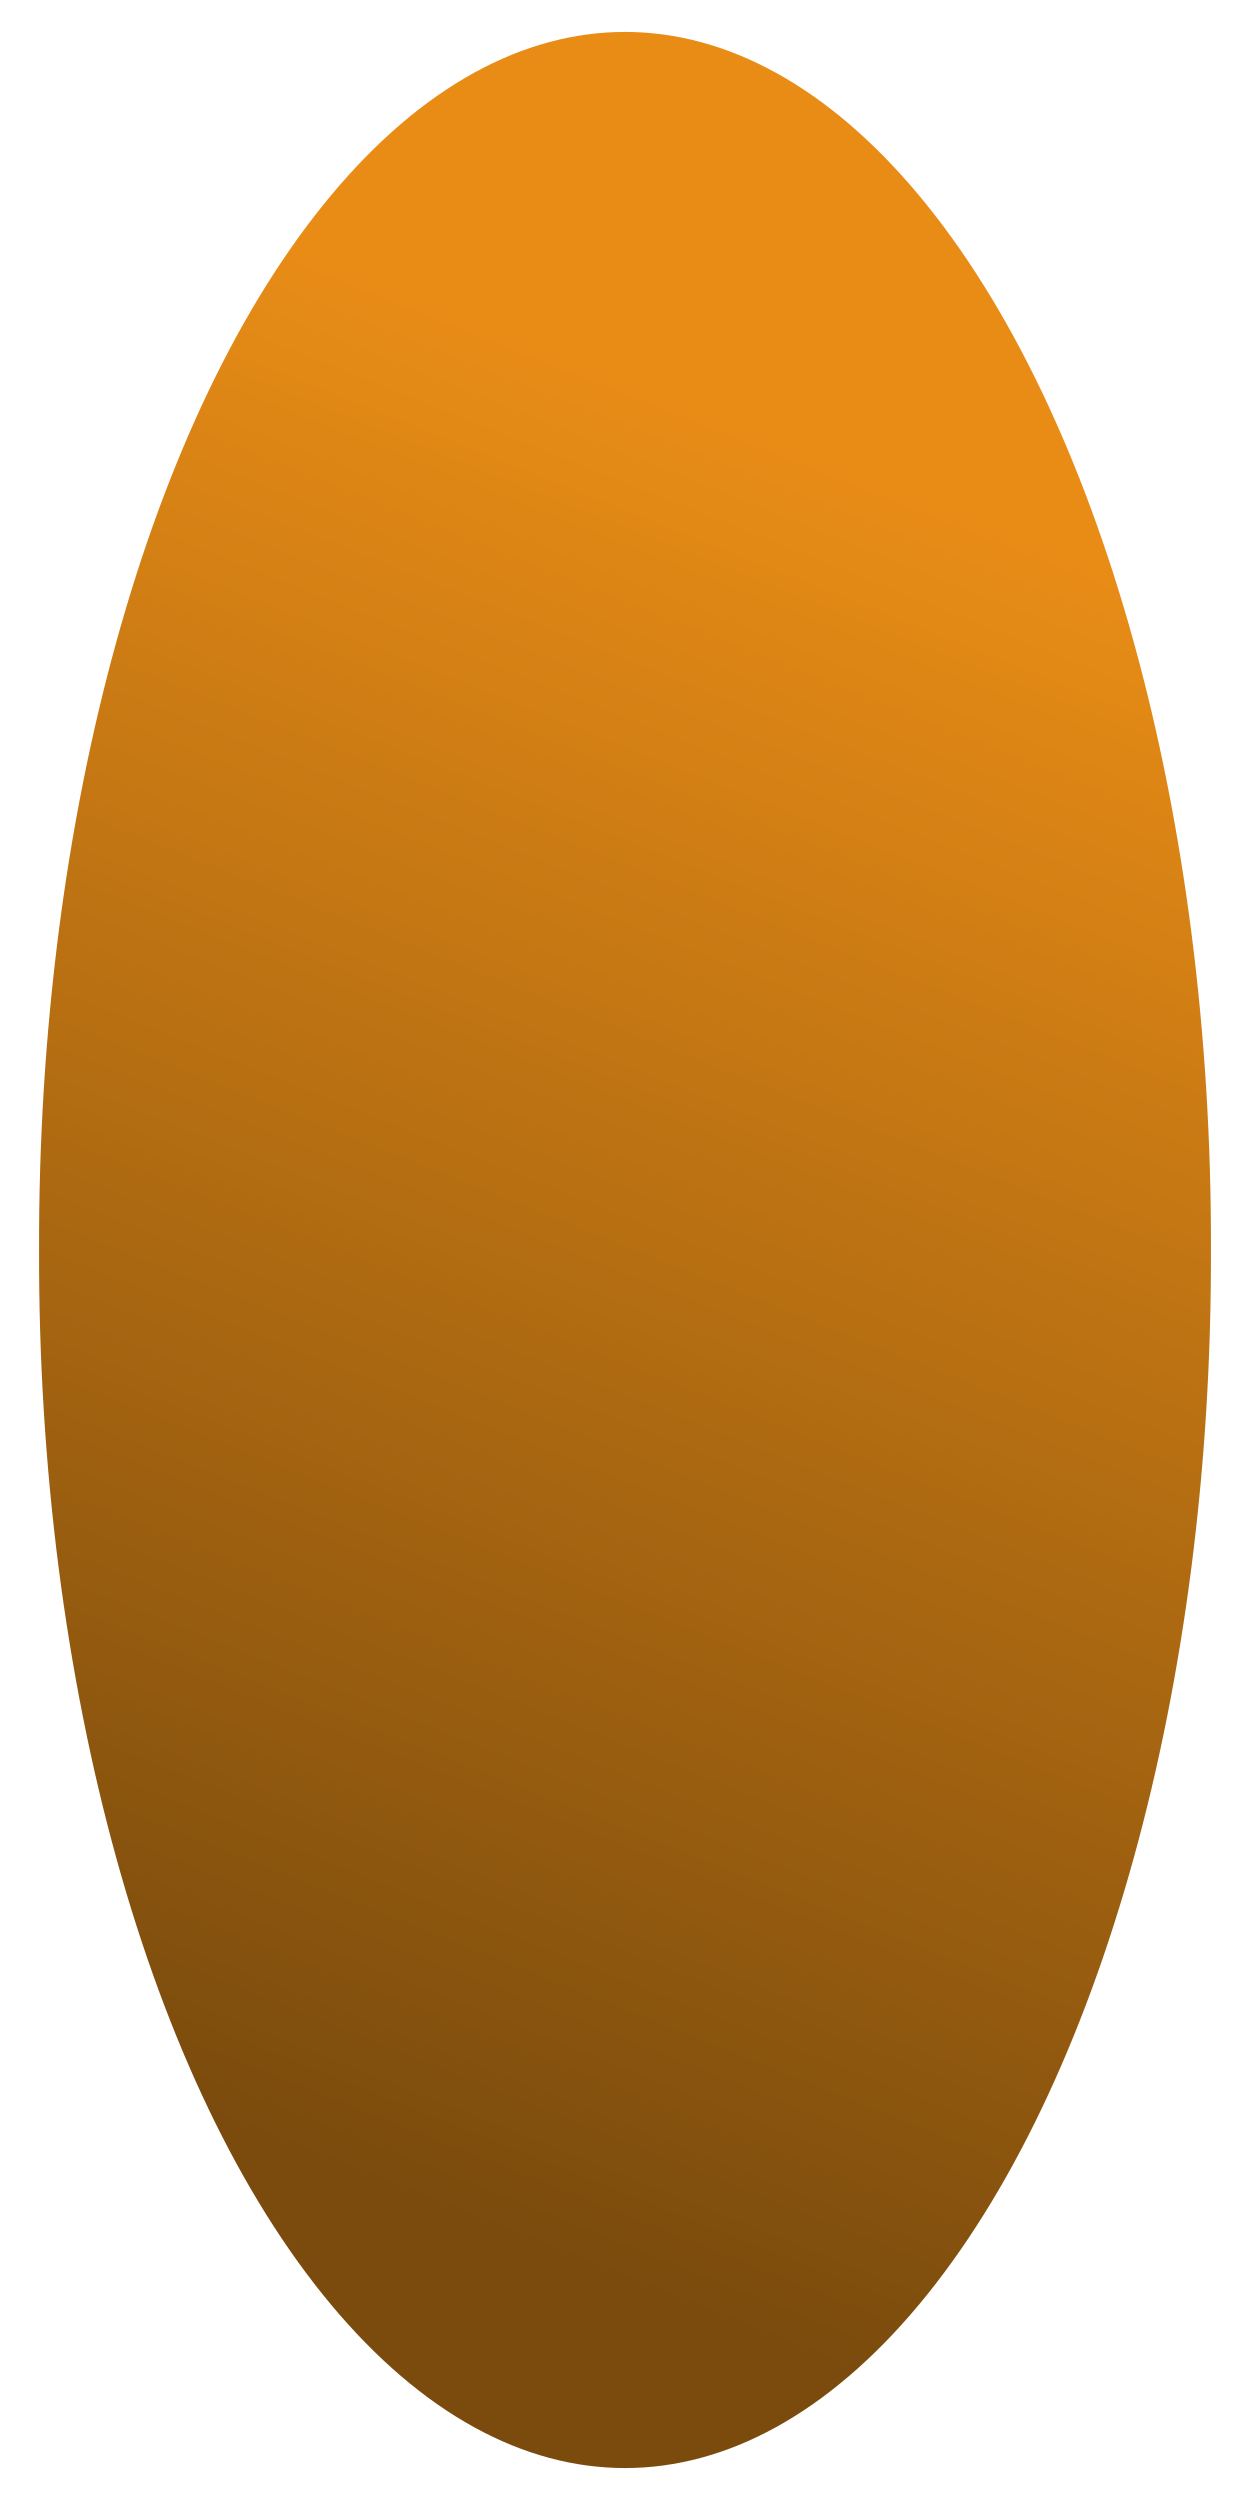
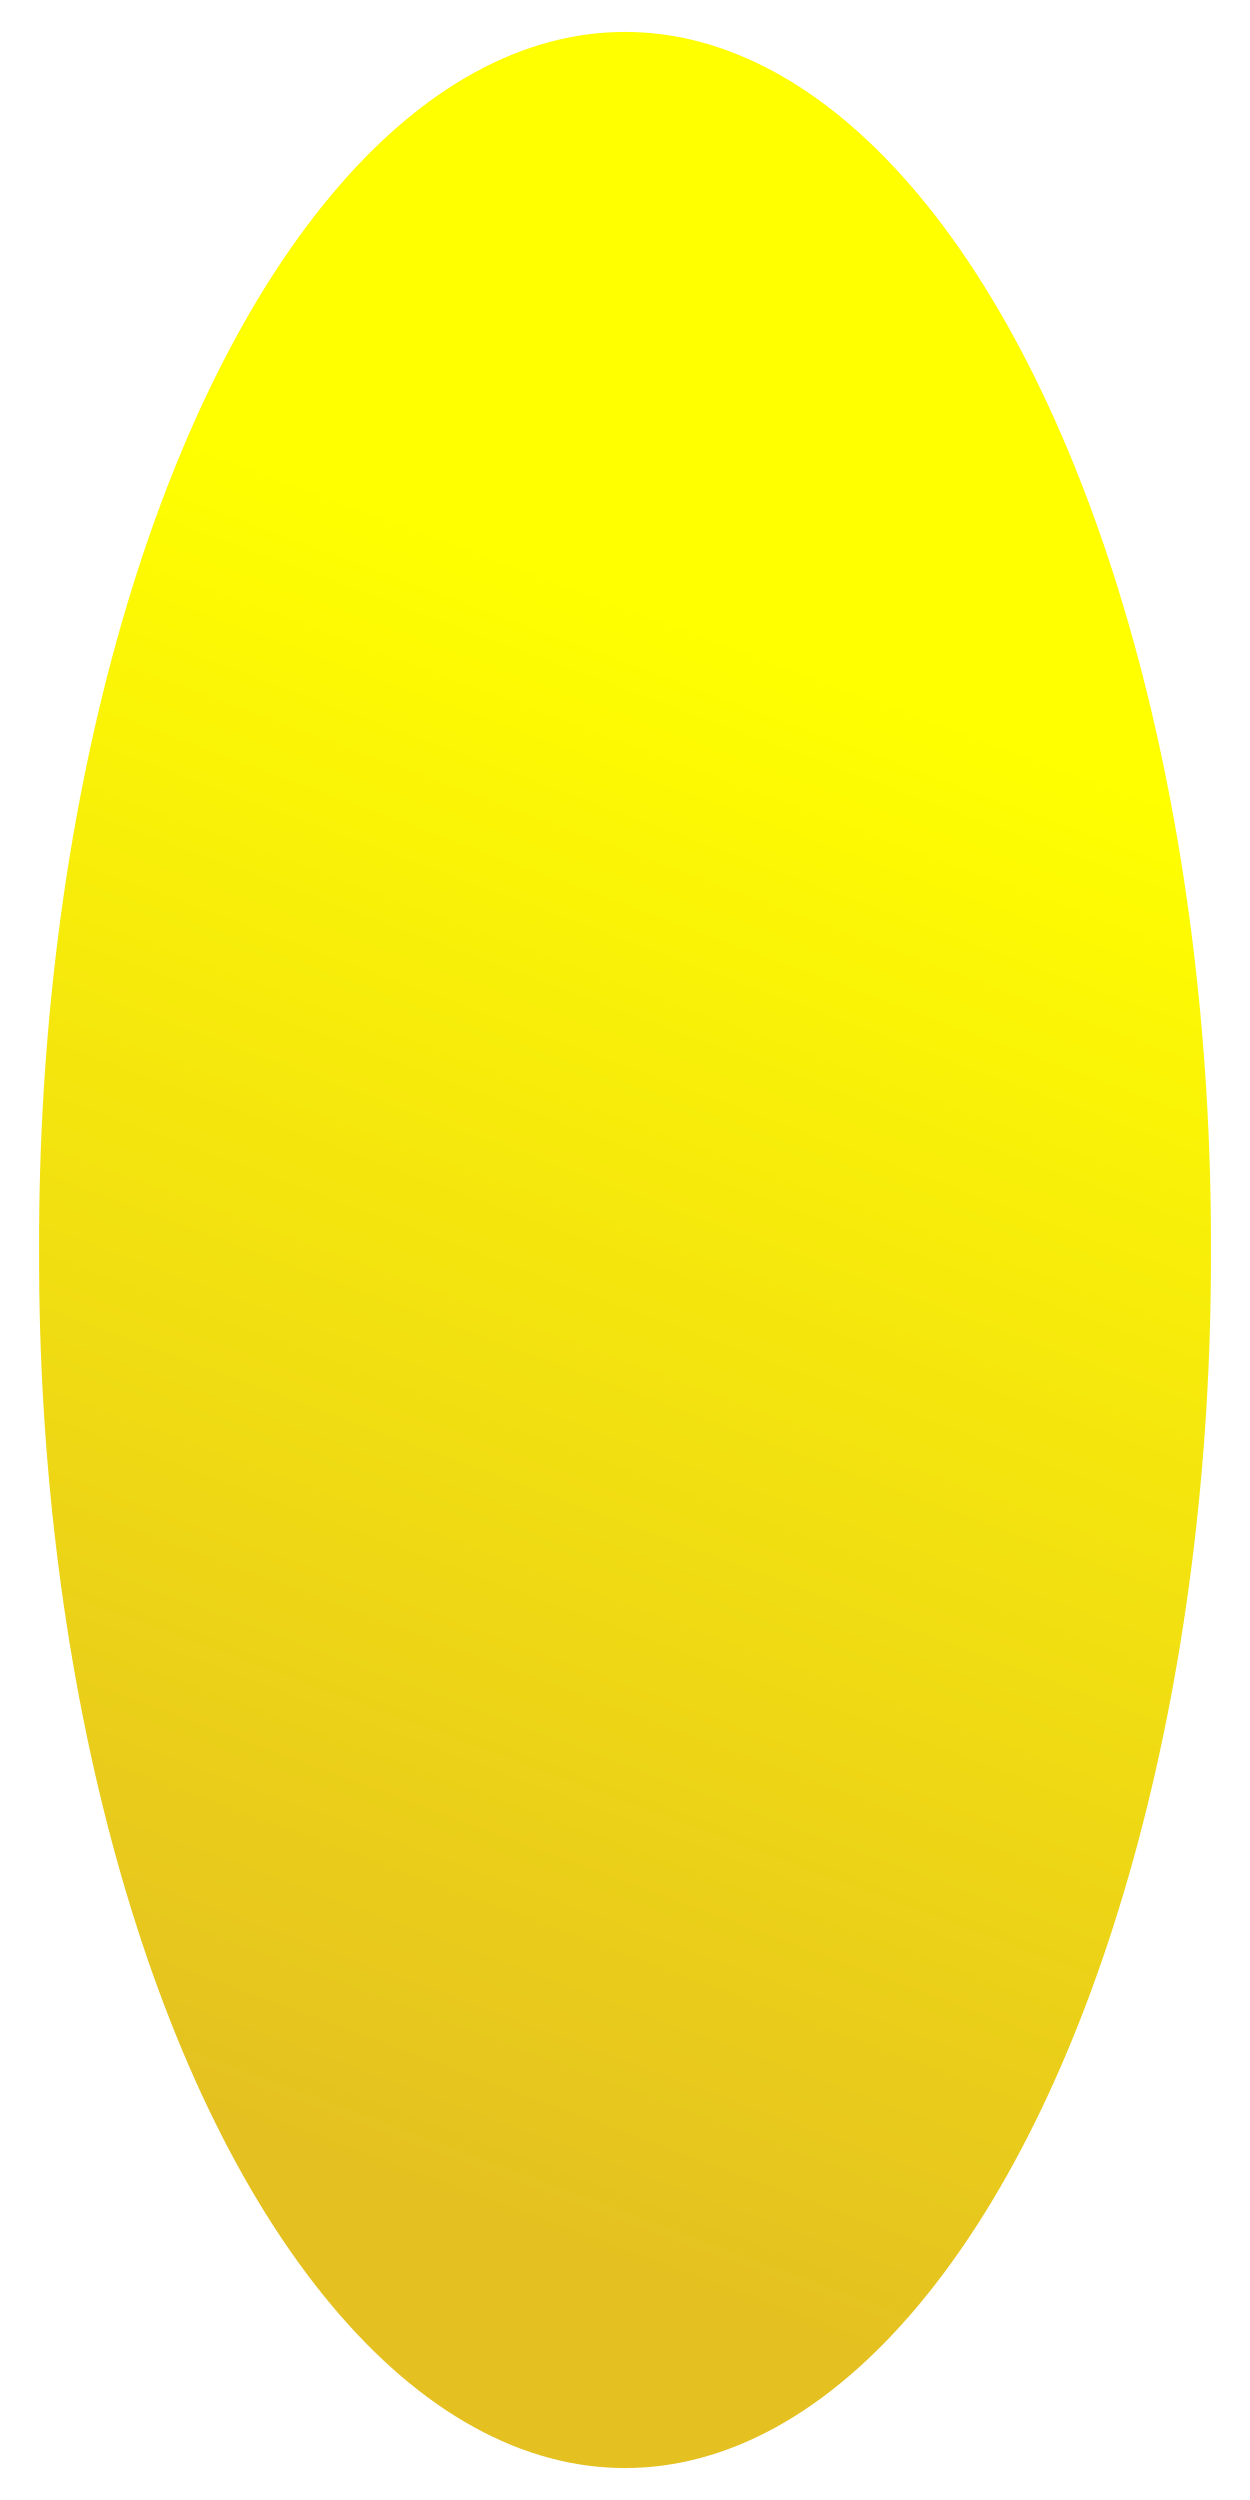
<svg xmlns="http://www.w3.org/2000/svg" xmlns:xlink="http://www.w3.org/1999/xlink" width="64" height="128" id="svg2" version="1.1">
  <defs id="defs4">
    <linearGradient id="linearGradient3100">
-       <stop style="stop-color:#7a4b0d;stop-opacity:1;" offset="0" id="stop3102" />
-       <stop style="stop-color:#e88c16;stop-opacity:1;" offset="1" id="stop3104" />
+       <stop style="stop-color:#e4c021;stop-opacity:1;" offset="0" id="stop3102" />
+       <stop style="stop-color:#ffff00;stop-opacity:1;" offset="1" id="stop3104" />
    </linearGradient>
-     <linearGradient xlink:href="#linearGradient3100" id="linearGradient3106" x1="12.355" y1="109.407" x2="47.242" y2="25.605" gradientUnits="userSpaceOnUse" />
+     <linearGradient xlink:href="#linearGradient3100" id="linearGradient3106" x1="12.699" y1="110.125" x2="42.079" y2="34.229" gradientUnits="userSpaceOnUse" />
  </defs>
  <g id="layer1">
    <path style="fill:url(#linearGradient3106);fill-opacity:1;stroke:none" id="path3098" d="m 60.357,63.855 a 28.916,62.377 0 1 1 -57.831,0 28.916,62.377 0 1 1 57.831,0 z" transform="matrix(1.037502,0,0,0.9939574,-0.6200891,0.5305398)" />
  </g>
</svg>
